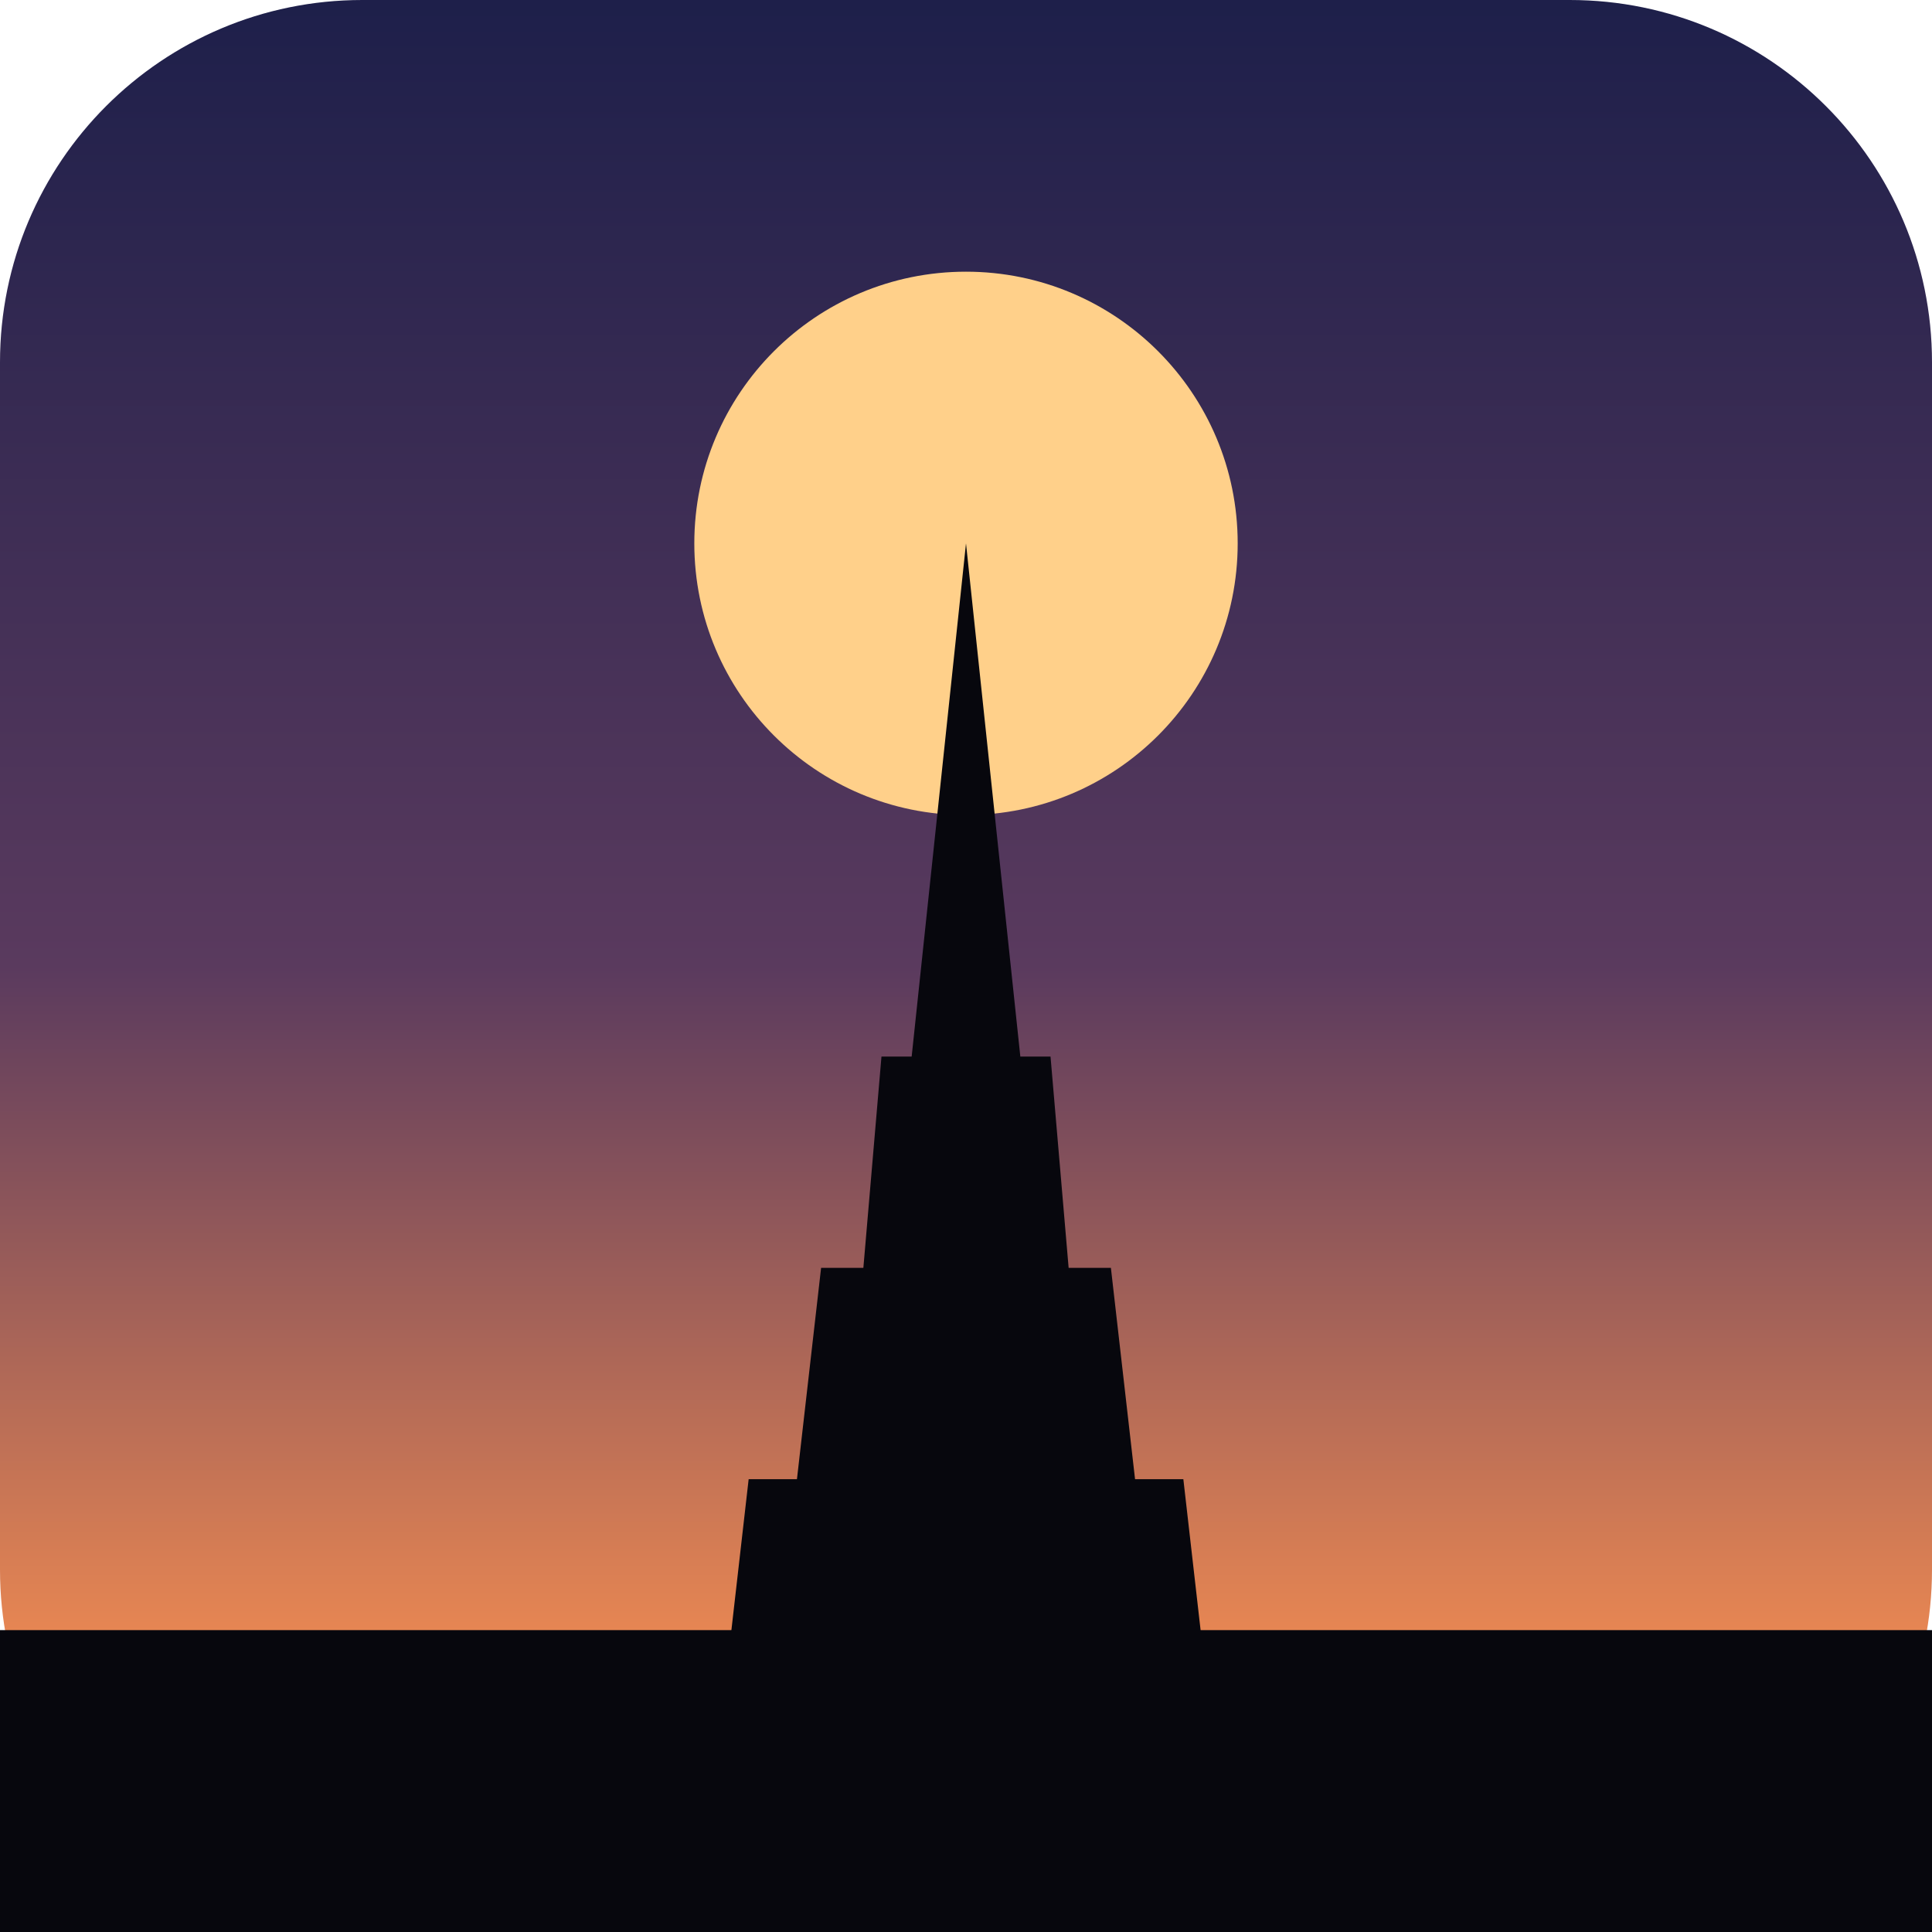
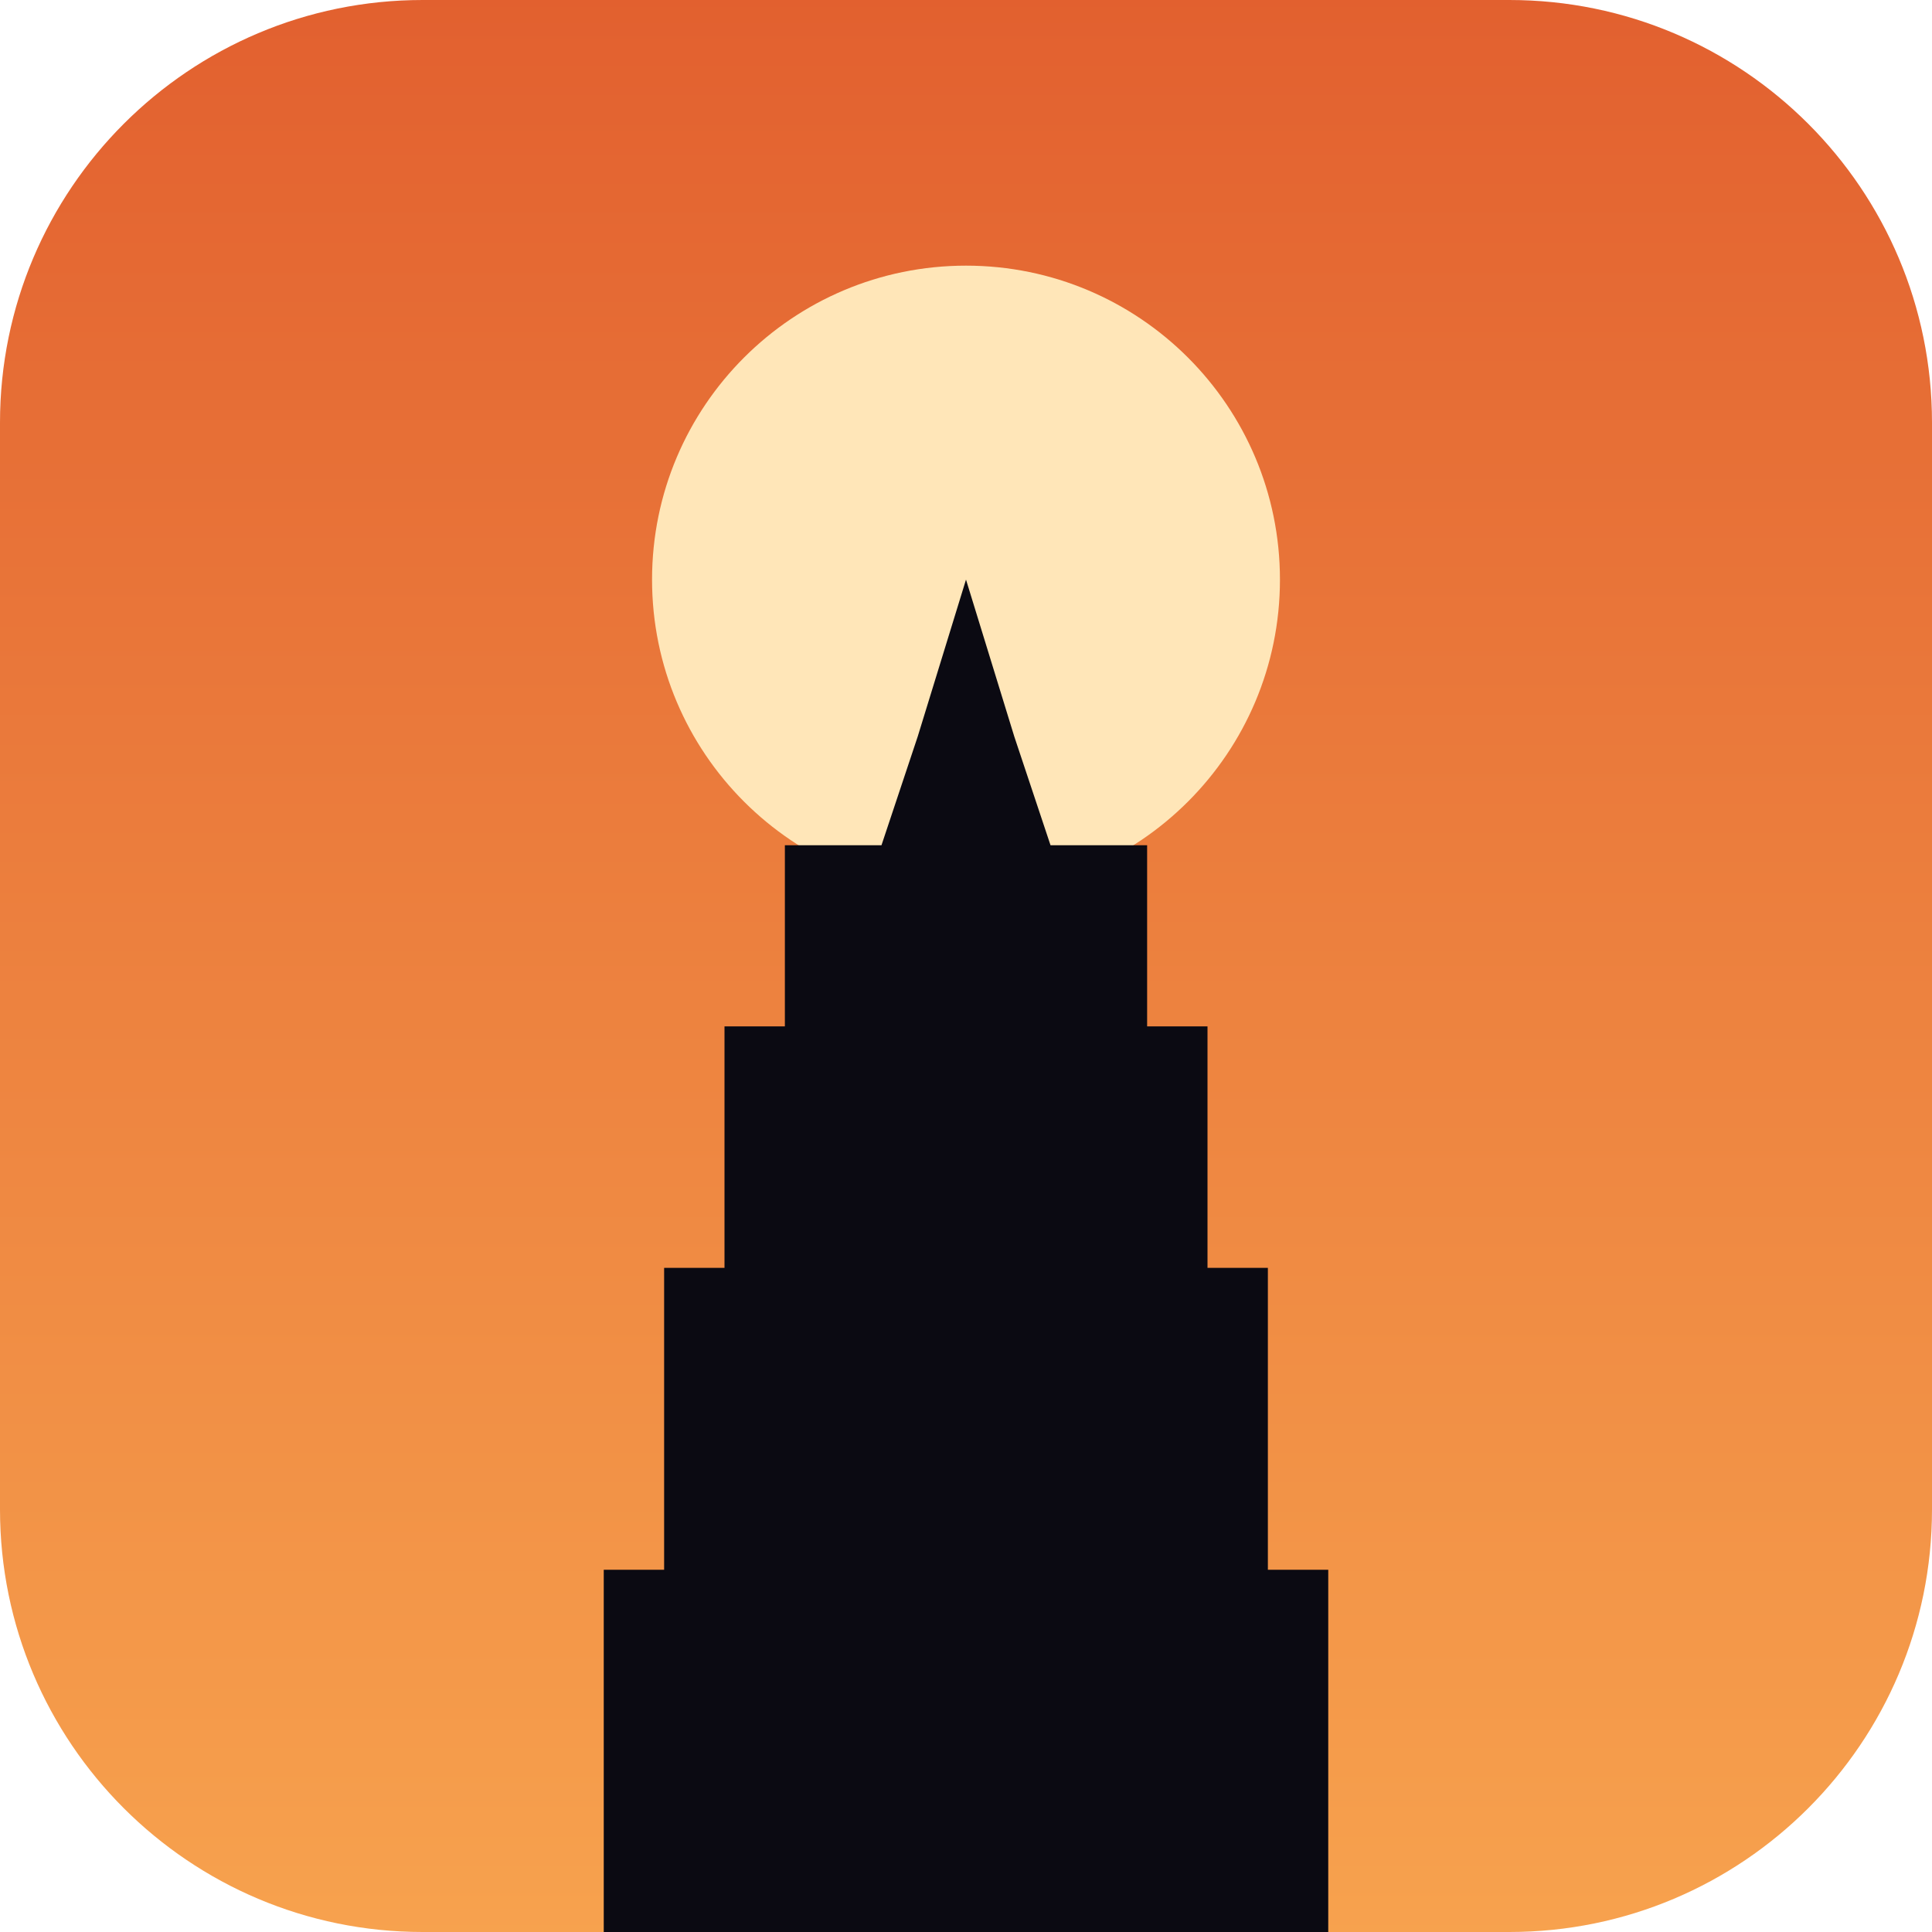
<svg xmlns="http://www.w3.org/2000/svg" viewBox="0 0 32 32">
  <defs>
-     <linearGradient id="sky" x1="0" y1="0" x2="0" y2="1">
-       <stop offset="0" stop-color="#1d1f4a" />
-       <stop offset=".5" stop-color="#5a3a5e" />
-       <stop offset=".86" stop-color="#ee8a52" />
+     <linearGradient id="bg" x1="0" y1="0" x2="0" y2="1">
+       <stop offset="0" stop-color="#e2602f" />
+       <stop offset="1" stop-color="#f7a24e" />
    </linearGradient>
  </defs>
-   <rect width="32" height="32" rx="6" fill="url(#sky)" />
-   <circle cx="16" cy="9" r="4.5" fill="#ffd08a" />
-   <path d="M12 28L12.4 24.5H13.2L13.6 21H14.3L14.6 17.5H15.1L16 9L16.9 17.5H17.4L17.7 21H18.4L18.8 24.5H19.6L20 28Z" fill="#07070d" />
-   <rect y="27" width="32" height="5" fill="#07070d" />
+   <rect width="32" height="32" rx="7" fill="url(#bg)" />
+   <circle cx="16" cy="9.6" r="5.2" fill="#ffe6b8" />
+   <path d="M10 32 10 26 11 26 11 21 12 21 12 17 13 17 13 14 14.6 14 15.2 12.2 16 9.6 16.8 12.2 17.4 14 19 14 19 17 20 17 20 21 21 21 21 26 22 26 22 32Z" fill="#0b0a12" />
</svg>
